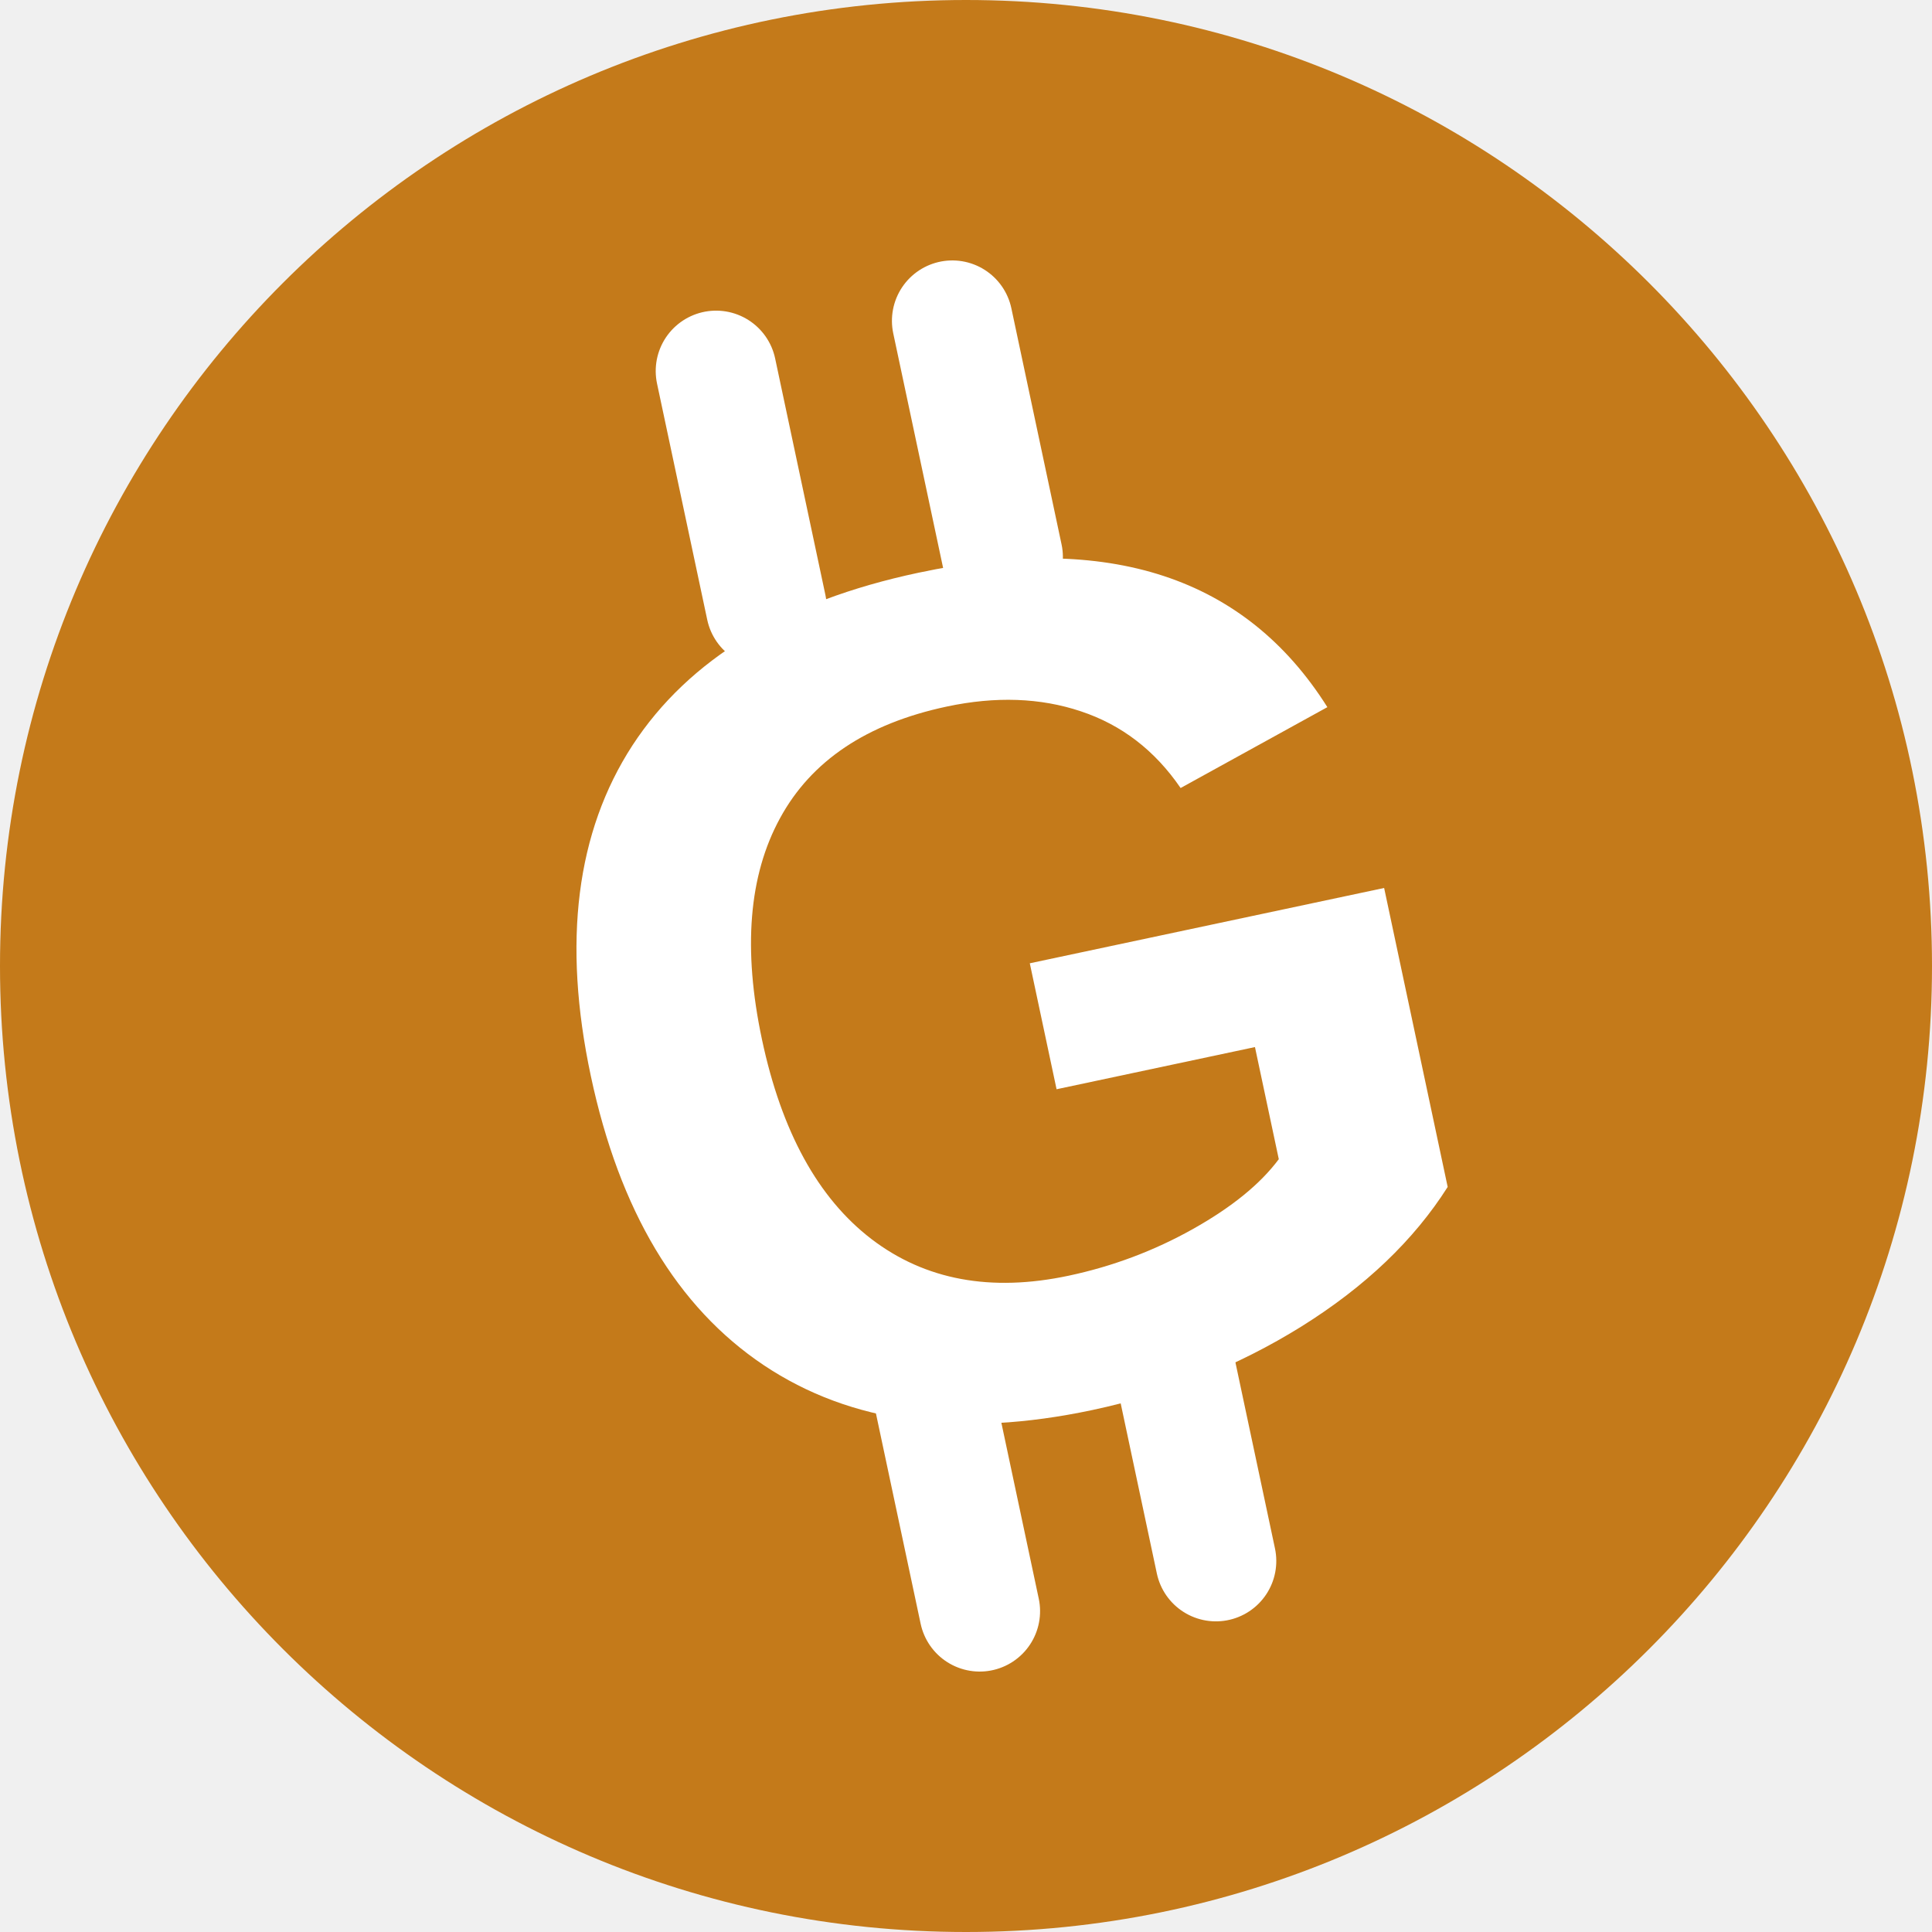
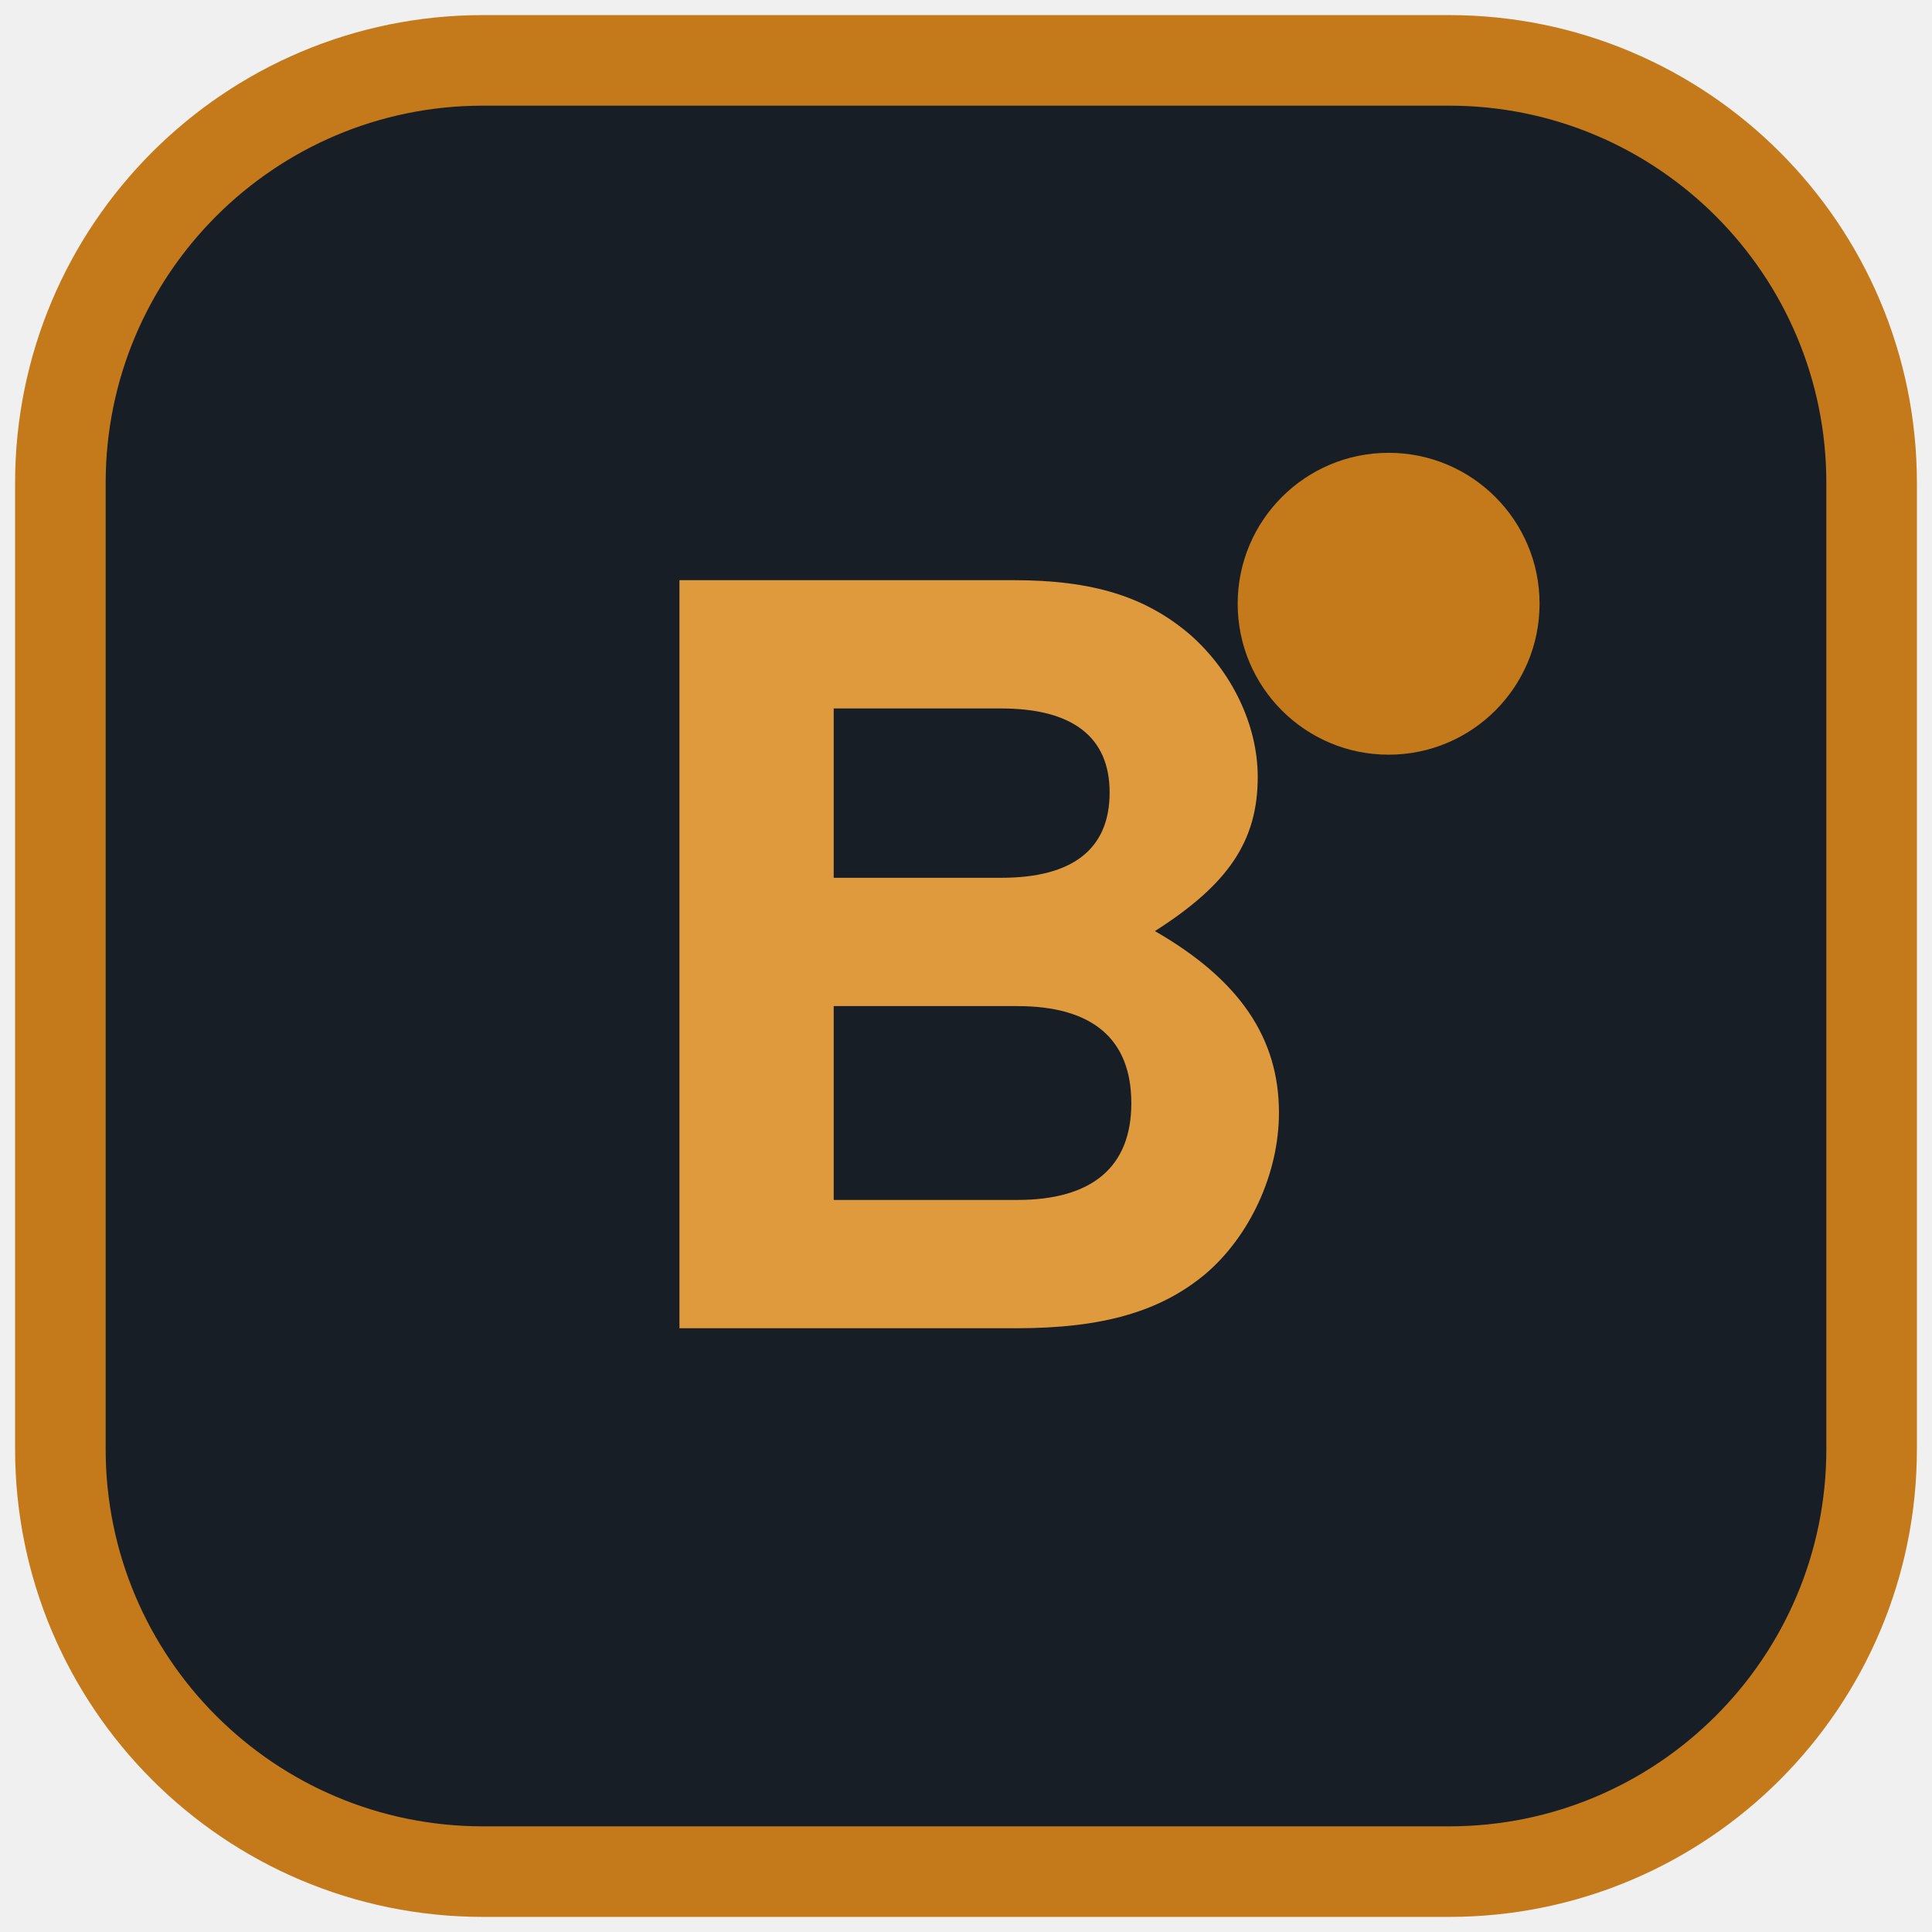
<svg xmlns="http://www.w3.org/2000/svg" viewBox="0 0 64 64">
-   <circle cx="32" cy="32" r="32" fill="#c47a1a" />
-   <g transform="rotate(-12 32 32)">
-     <line x1="28" y1="11" x2="28" y2="19" stroke="#fff" stroke-width="4" stroke-linecap="round" />
-     <line x1="36" y1="11" x2="36" y2="19" stroke="#fff" stroke-width="4" stroke-linecap="round" />
-     <line x1="28" y1="45" x2="28" y2="53" stroke="#fff" stroke-width="4" stroke-linecap="round" />
-     <line x1="36" y1="45" x2="36" y2="53" stroke="#fff" stroke-width="4" stroke-linecap="round" />
-     <text x="33" y="33" text-anchor="middle" dominant-baseline="central" font-family="Arial,sans-serif" font-weight="bold" font-size="40" fill="#fff">G</text>
-   </g>
+   <rect x="2" y="2" width="60" height="60" rx="14" fill="#171e26" stroke="#c47a1a" stroke-width="3" />
+   <text x="32" y="44" font-family="-apple-system, Helvetica, Arial, sans-serif" font-size="34" font-weight="800" fill="#e09a3e" text-anchor="middle">B</text>
+   <circle cx="46" cy="20" r="5" fill="#c47a1a" />
</svg>
